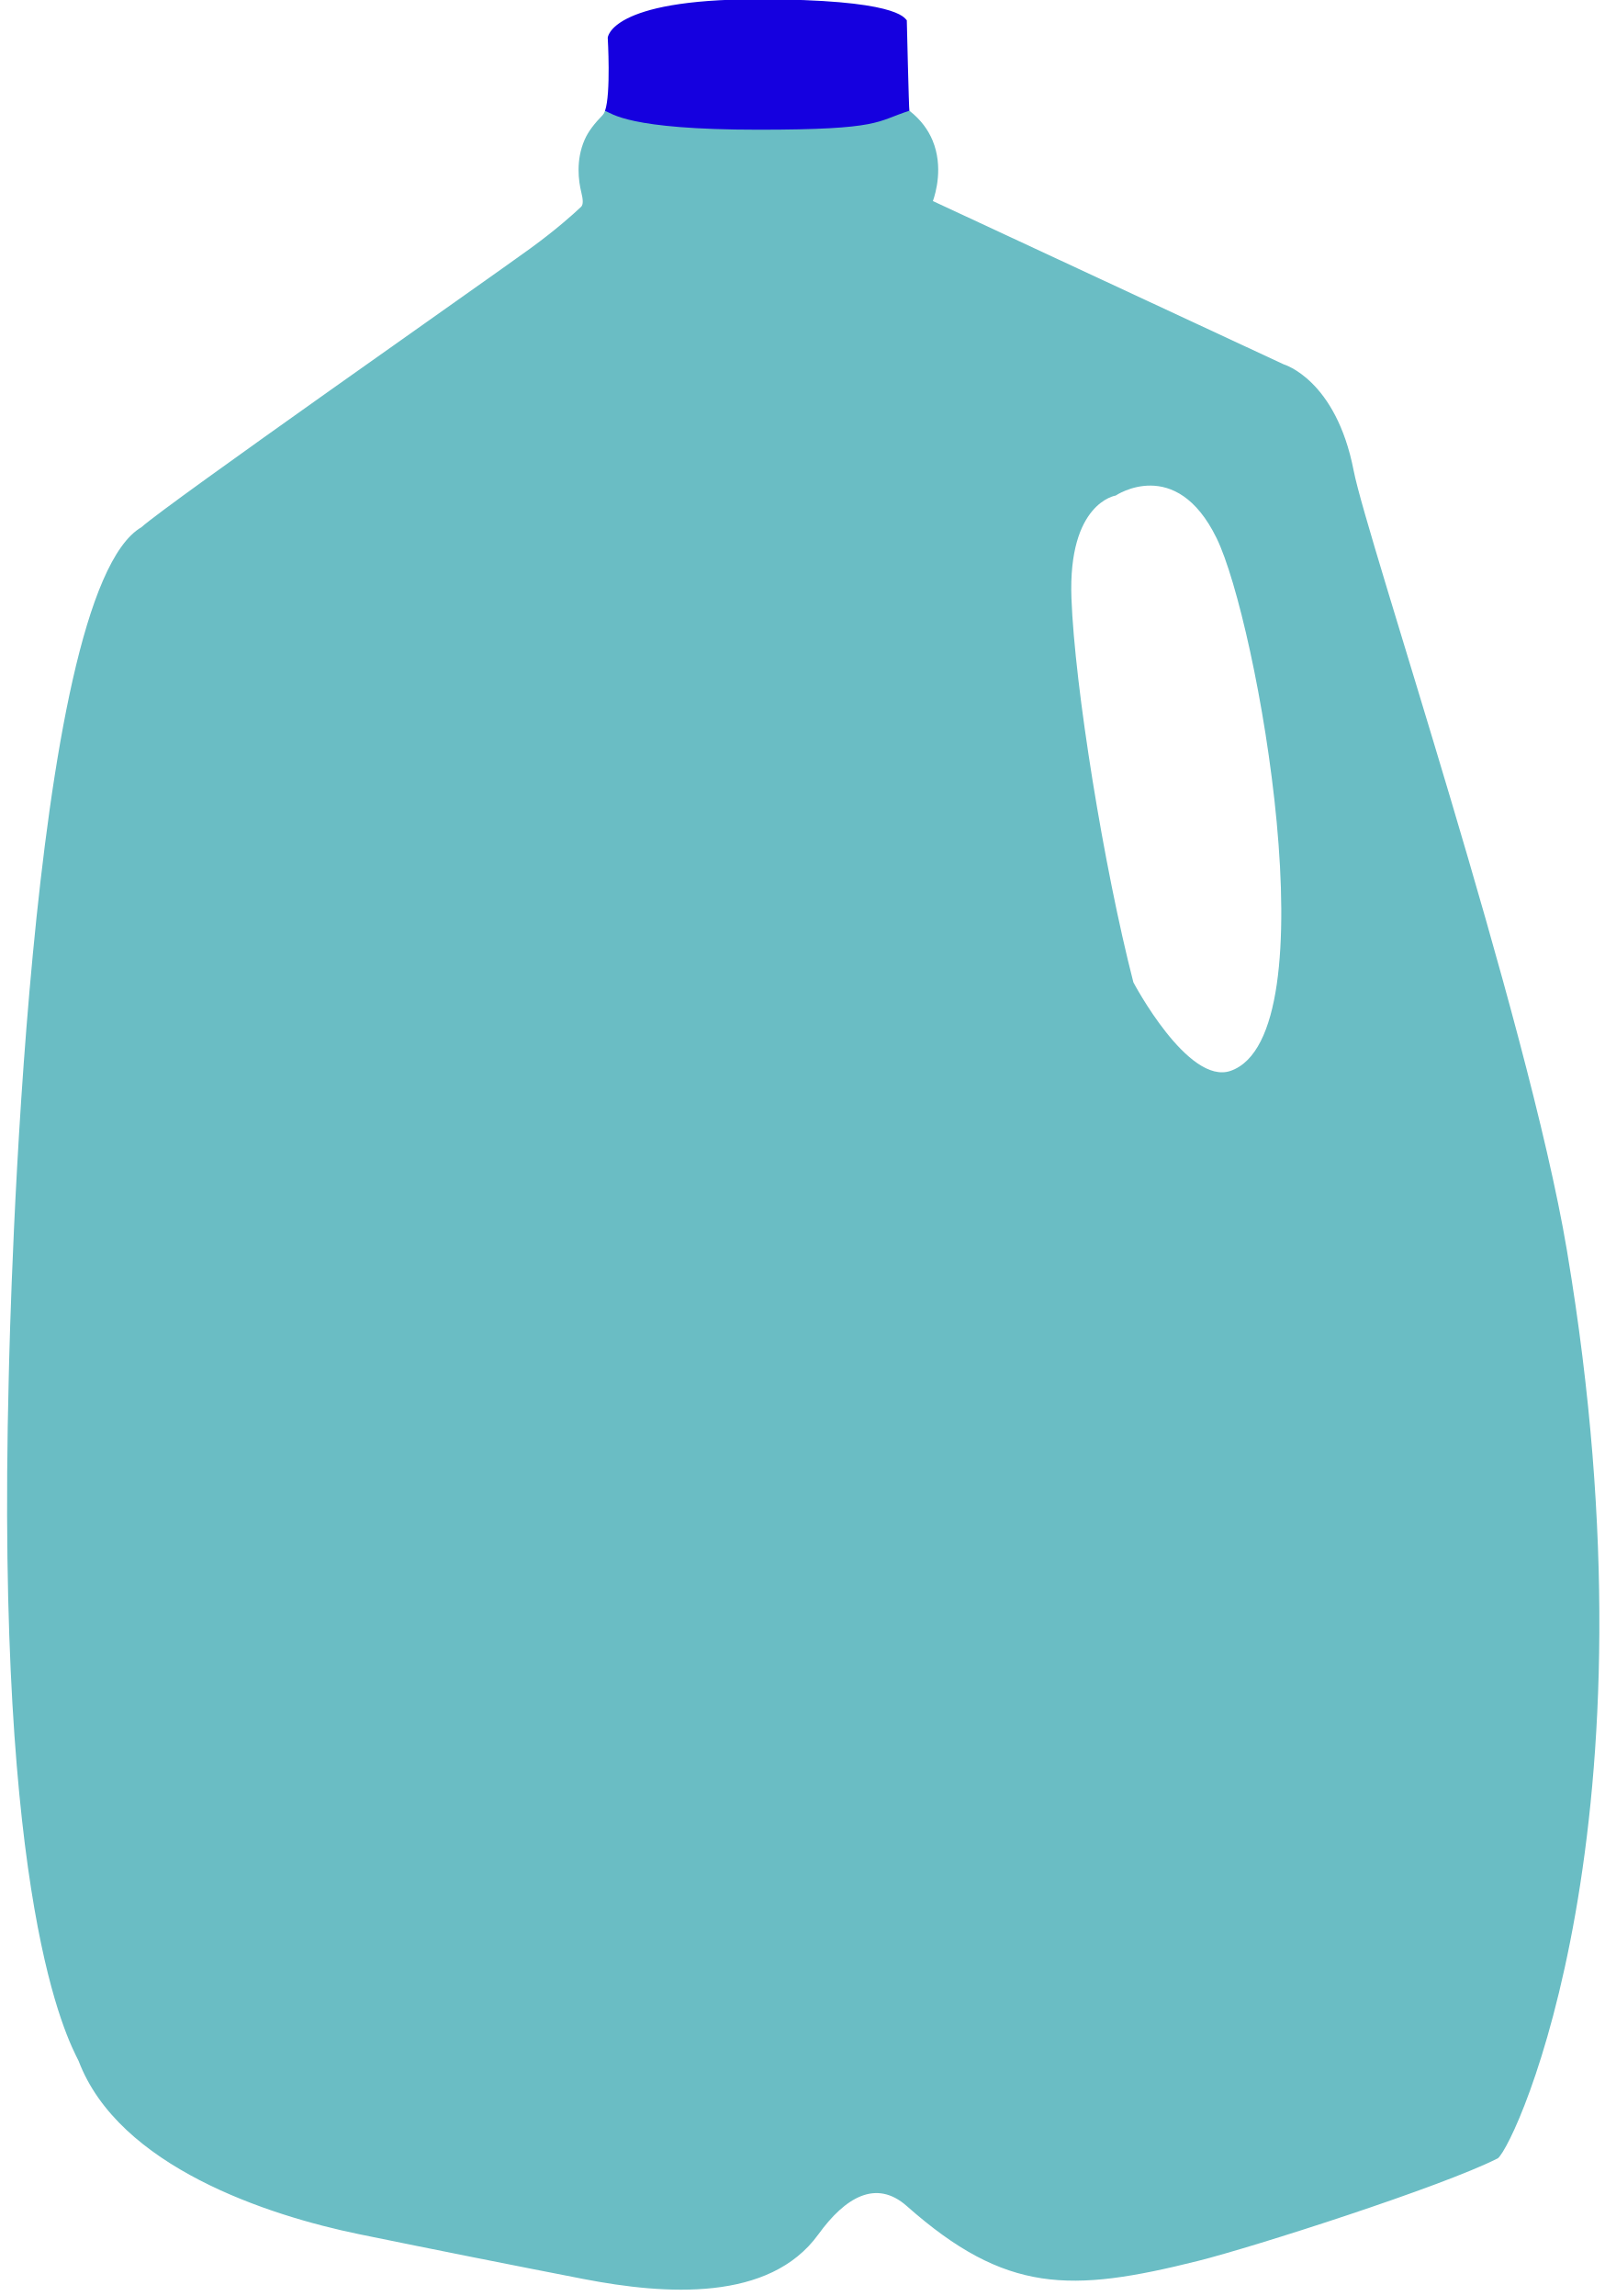
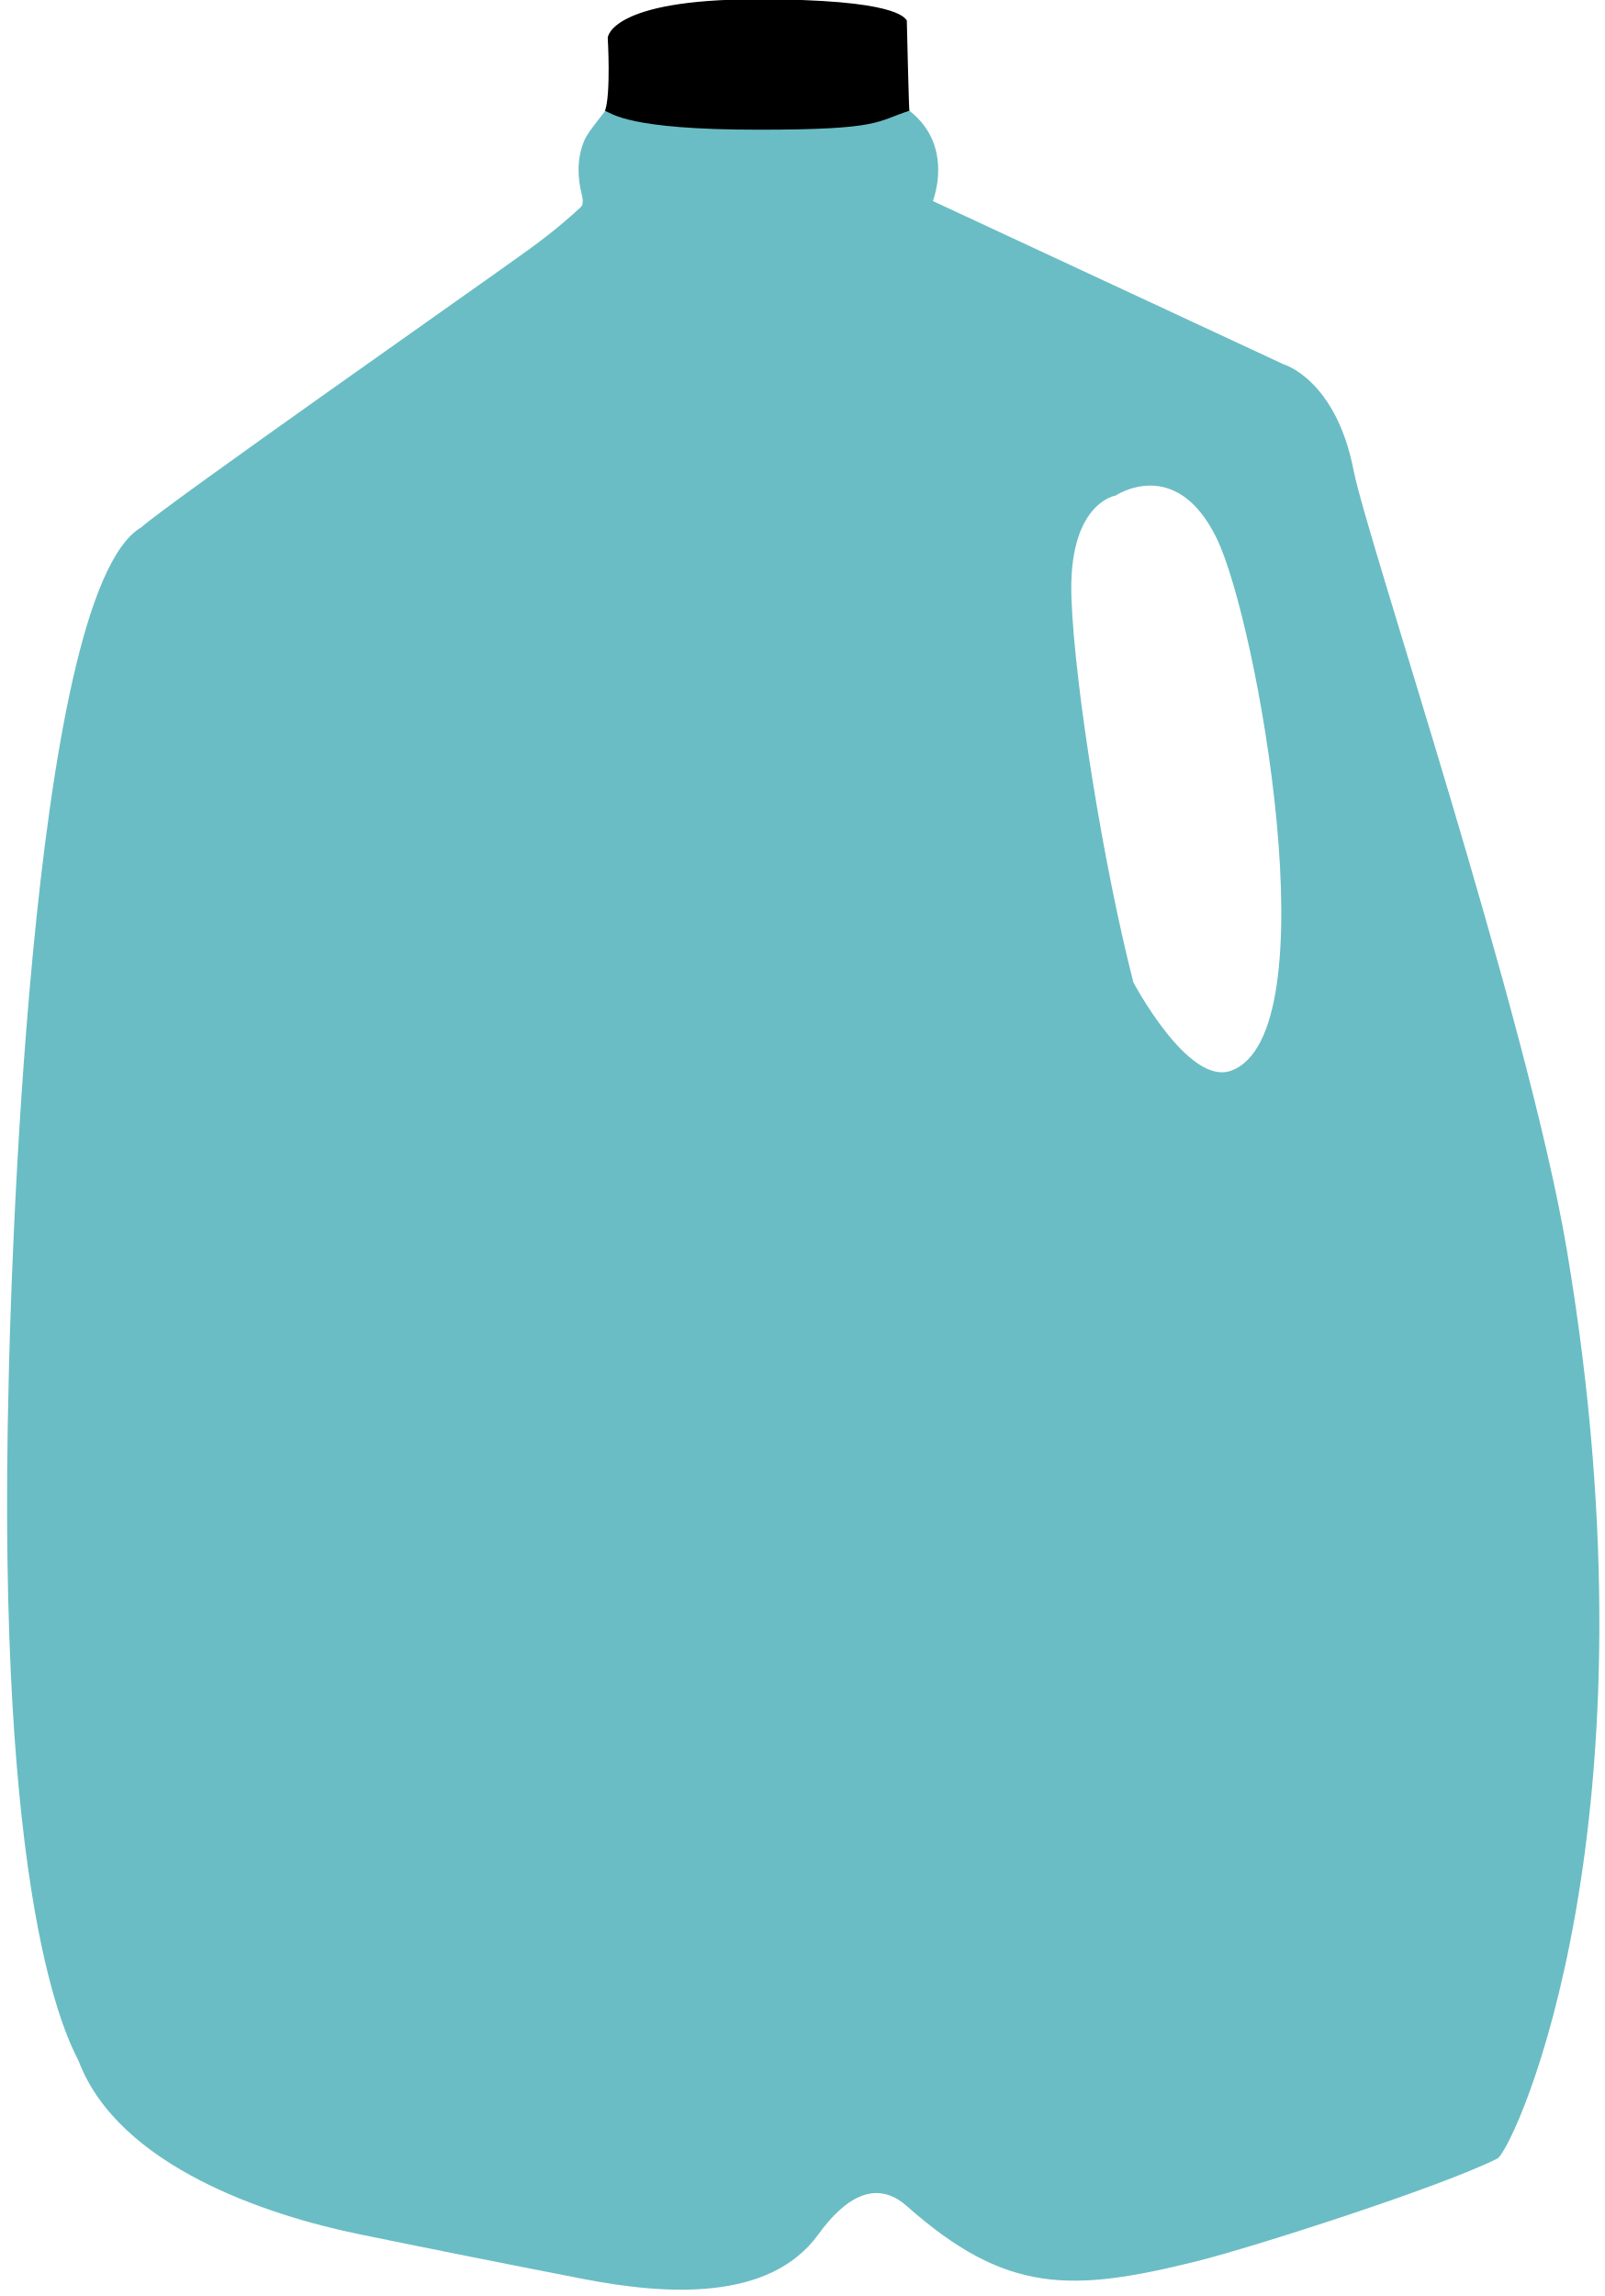
<svg xmlns="http://www.w3.org/2000/svg" version="1.1" id="Layer_1" x="0px" y="0px" width="343px" height="490.688px" viewBox="0 0 343 490.688" enable-background="new 0 0 343 490.688" xml:space="preserve">
  <g>
-     <path fill="#6ABDC4" d="M335.013,267.629c-0.023-0.229-0.053-0.412-0.086-0.529c-8.421-49.938-42.696-151.741-45.567-166.533   c-3.783-19.481-14.941-22.696-14.941-22.696l-75.002-34.903c0.589-1.641,2.268-7.335-0.068-12.953   c-0.92-2.213-2.469-4.41-4.947-6.347c-5.104,0.366-16.729,1.052-32.228,1.052c-15.063,0-27.143-0.648-32.844-1.021   c-0.134,0.38-0.289,0.673-0.466,0.856c-1.751,1.795-3.108,3.504-3.908,5.347c-1.874,4.318-1.315,8.699-0.68,11.266   c0.349,1.415,0.454,2.548-0.063,3.037c-1.531,1.447-5.265,4.824-10.848,8.889c-9.305,6.772-77.787,54.709-83.127,59.579   C5.836,126.857,2.158,281.471,1.865,294.533c-2.837,112.633,12.483,141.003,14.941,145.922   c8.569,22.607,40.478,33.025,59.961,37.026c15.379,3.156,33.03,6.673,47.91,9.562c17.661,3.429,39.823,4.896,50.253-9.52   c5.754-7.954,12.352-11.857,18.914-6.052c21.156,18.717,34.988,18.534,62.225,11.726c11.861-2.963,52.204-15.889,64.119-21.938   C324.154,458.047,355.463,389.627,335.013,267.629z M263.078,228.849c-9.133,3.204-20.805-18.914-20.805-18.914   c-6.334-24.628-12.543-63.229-13.24-82.087c-0.756-20.427,9.458-21.941,9.458-21.94c0,0,12.86-8.7,21.562,9.079   C268.754,132.766,284.641,221.284,263.078,228.849z" />
-     <path fill="#1500DF" d="M194.398,23.667c-0.114-0.089-0.556-19.325-0.556-19.325c-0.567-0.567-2.081-4.493-31.966-4.493   c-31.576,0-31.965,8.228-31.965,8.228s0.709,11.932-0.585,15.621c1.547,0.489,4.672,4.021,32.844,4.021   C188.5,27.72,187.25,25.938,194.398,23.667z" />
+     <path fill="#6ABDC4" d="M335.013,267.629c-0.023-0.229-0.053-0.412-0.086-0.529c-8.421-49.938-42.696-151.741-45.567-166.533   c-3.783-19.481-14.941-22.696-14.941-22.696l-75.002-34.903c0.589-1.641,2.268-7.335-0.068-12.953   c-0.92-2.213-2.469-4.41-4.947-6.347c-5.104,0.366-16.729,1.052-32.228,1.052c-15.063,0-27.143-0.648-32.844-1.021   c-0.134,0.38-3.574,4.36-4.374,6.203c-1.874,4.318-1.315,8.699-0.68,11.266c0.349,1.415,0.454,2.548-0.063,3.037   c-1.531,1.447-5.265,4.824-10.848,8.889c-9.305,6.772-77.787,54.709-83.127,59.579C5.836,126.857,2.158,281.471,1.865,294.533   c-2.837,112.633,12.483,141.003,14.941,145.922c8.569,22.607,40.478,33.025,59.961,37.026c15.379,3.156,33.03,6.673,47.91,9.562   c17.661,3.429,39.823,4.896,50.253-9.52c5.754-7.954,12.352-11.857,18.914-6.052c21.156,18.717,34.988,18.534,62.225,11.726   c11.861-2.963,52.204-15.889,64.119-21.938C324.154,458.047,355.463,389.627,335.013,267.629z M263.078,228.849   c-9.133,3.204-20.805-18.914-20.805-18.914c-6.334-24.628-12.543-63.229-13.24-82.087c-0.756-20.427,9.458-21.941,9.458-21.94   c0,0,12.86-8.7,21.562,9.079C268.754,132.766,284.641,221.284,263.078,228.849z" />
+     <path d="M194.398,23.667c-0.114-0.089-0.556-19.325-0.556-19.325c-0.567-0.567-2.081-4.493-31.966-4.493   c-31.576,0-31.965,8.228-31.965,8.228s0.709,11.932-0.585,15.621c1.547,0.489,4.672,4.021,32.844,4.021   C188.5,27.72,187.25,25.938,194.398,23.667z" />
  </g>
</svg>
